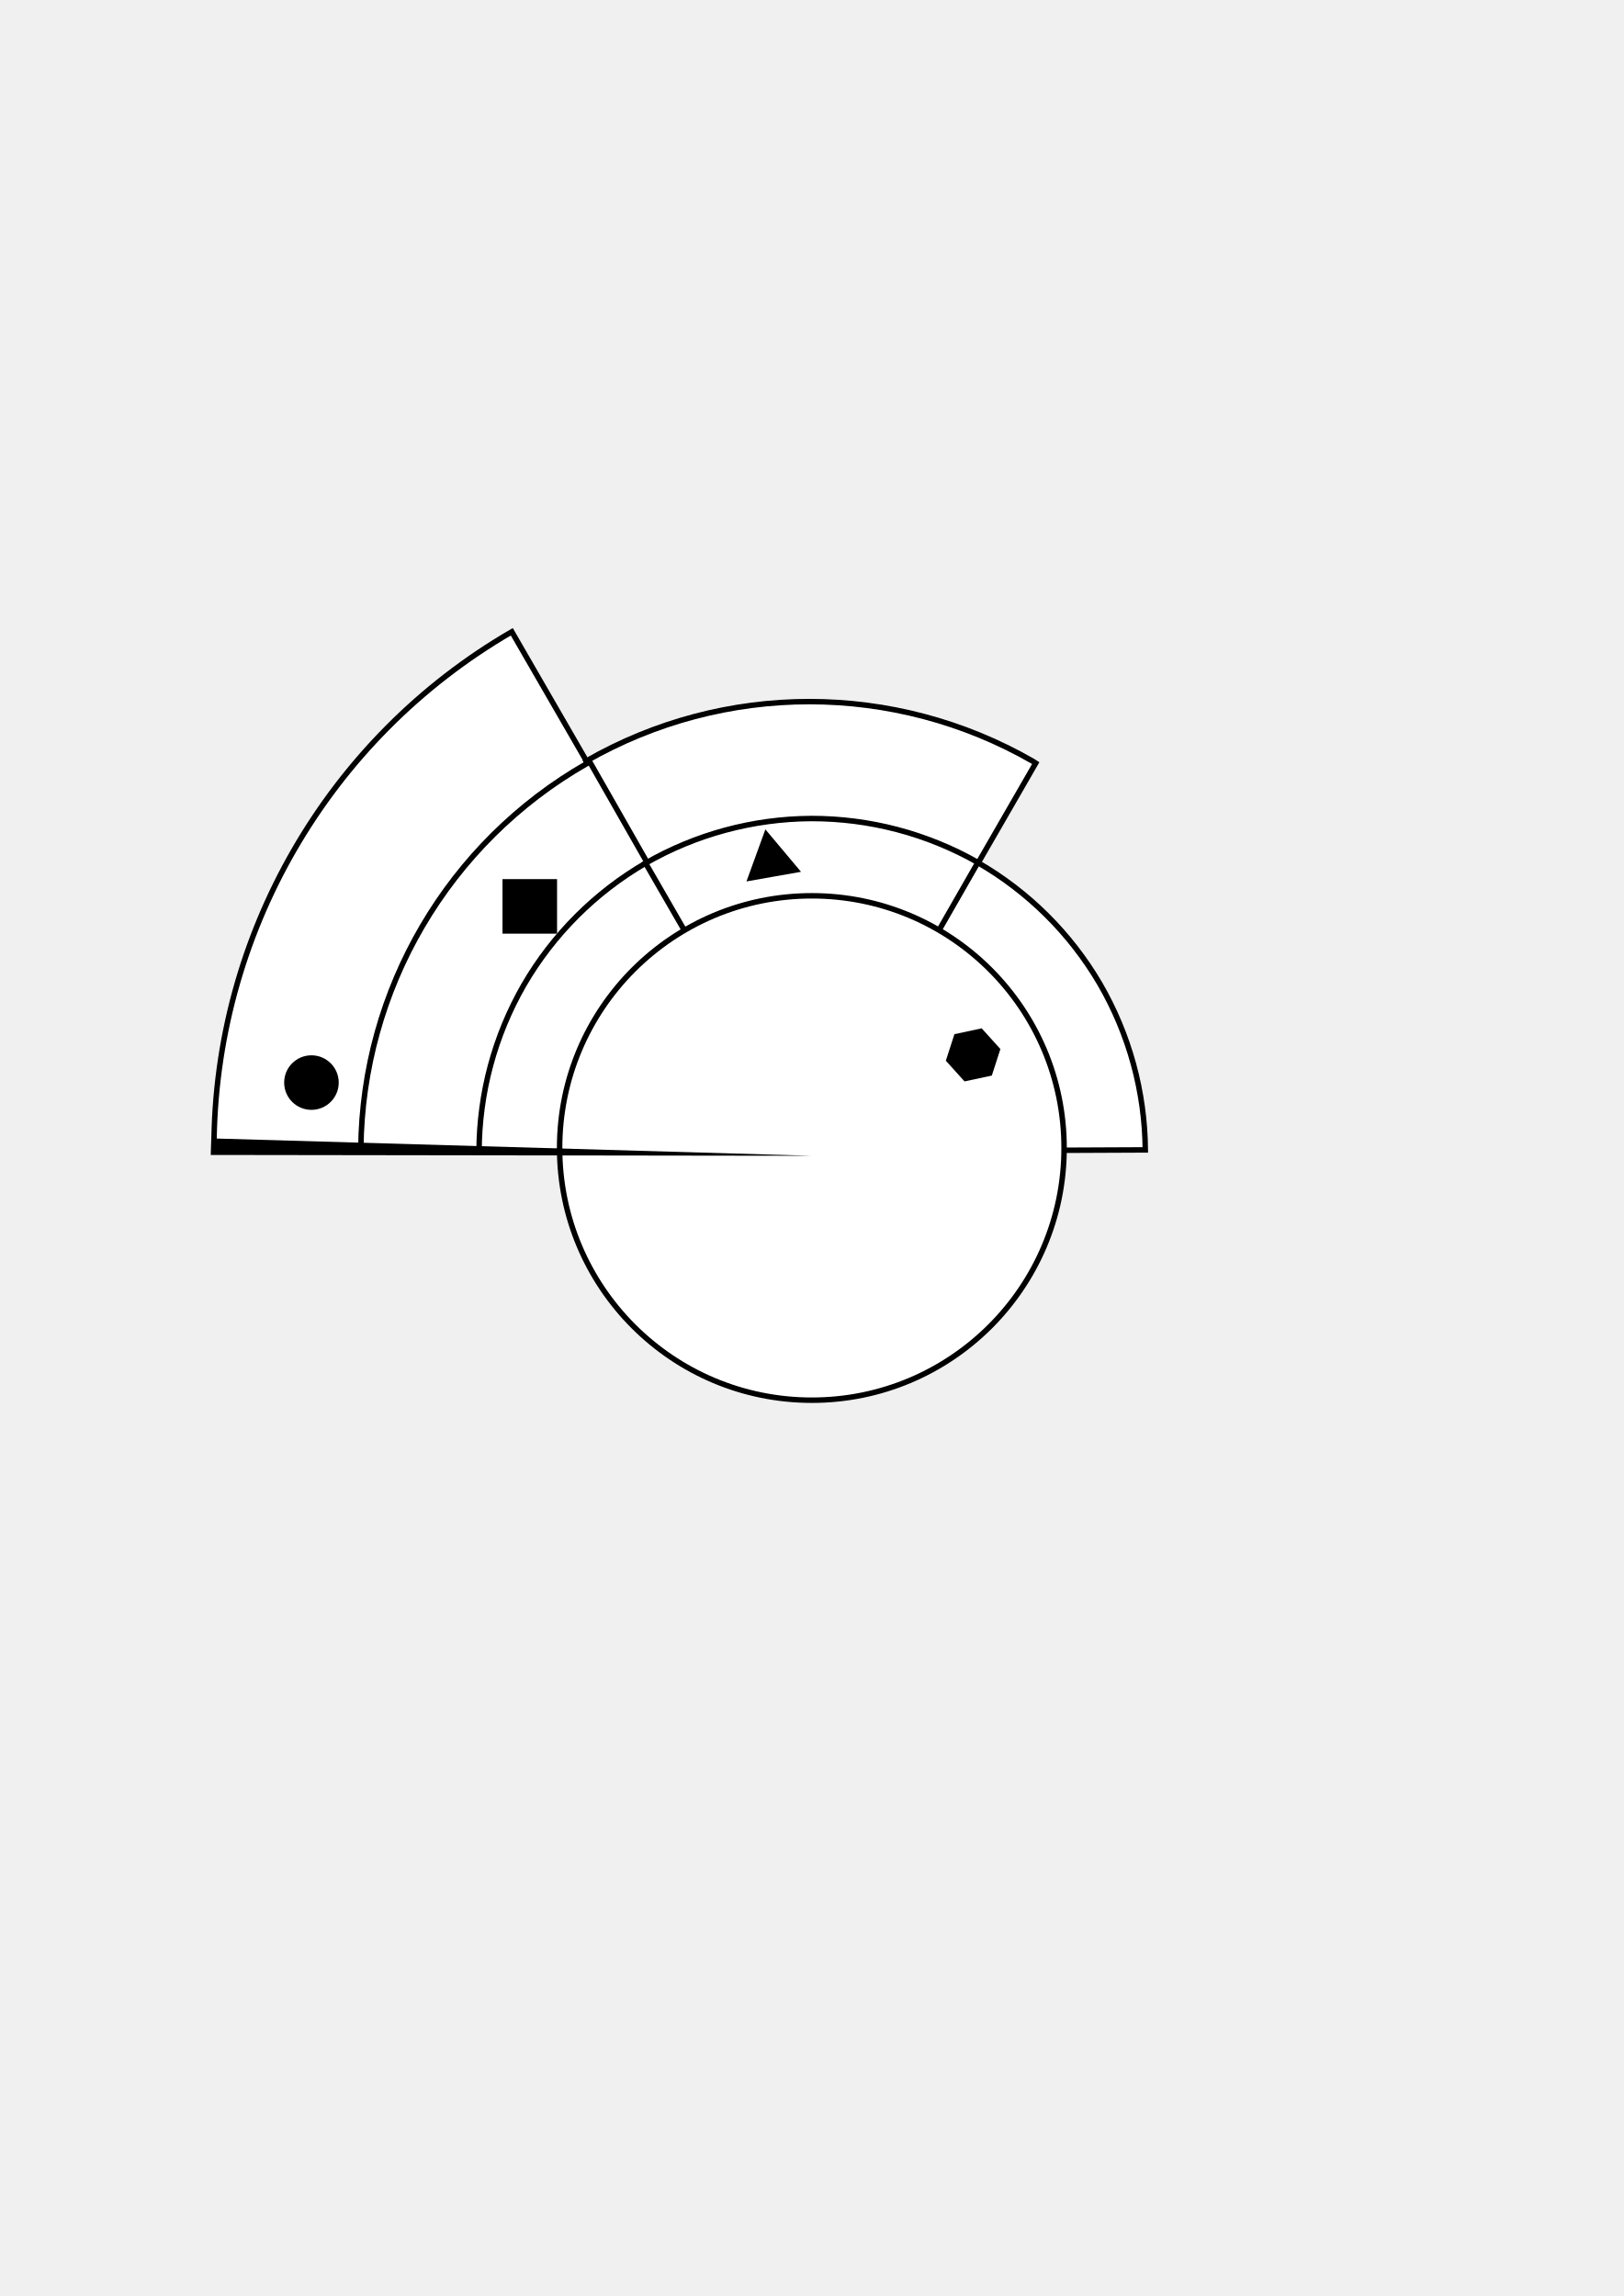
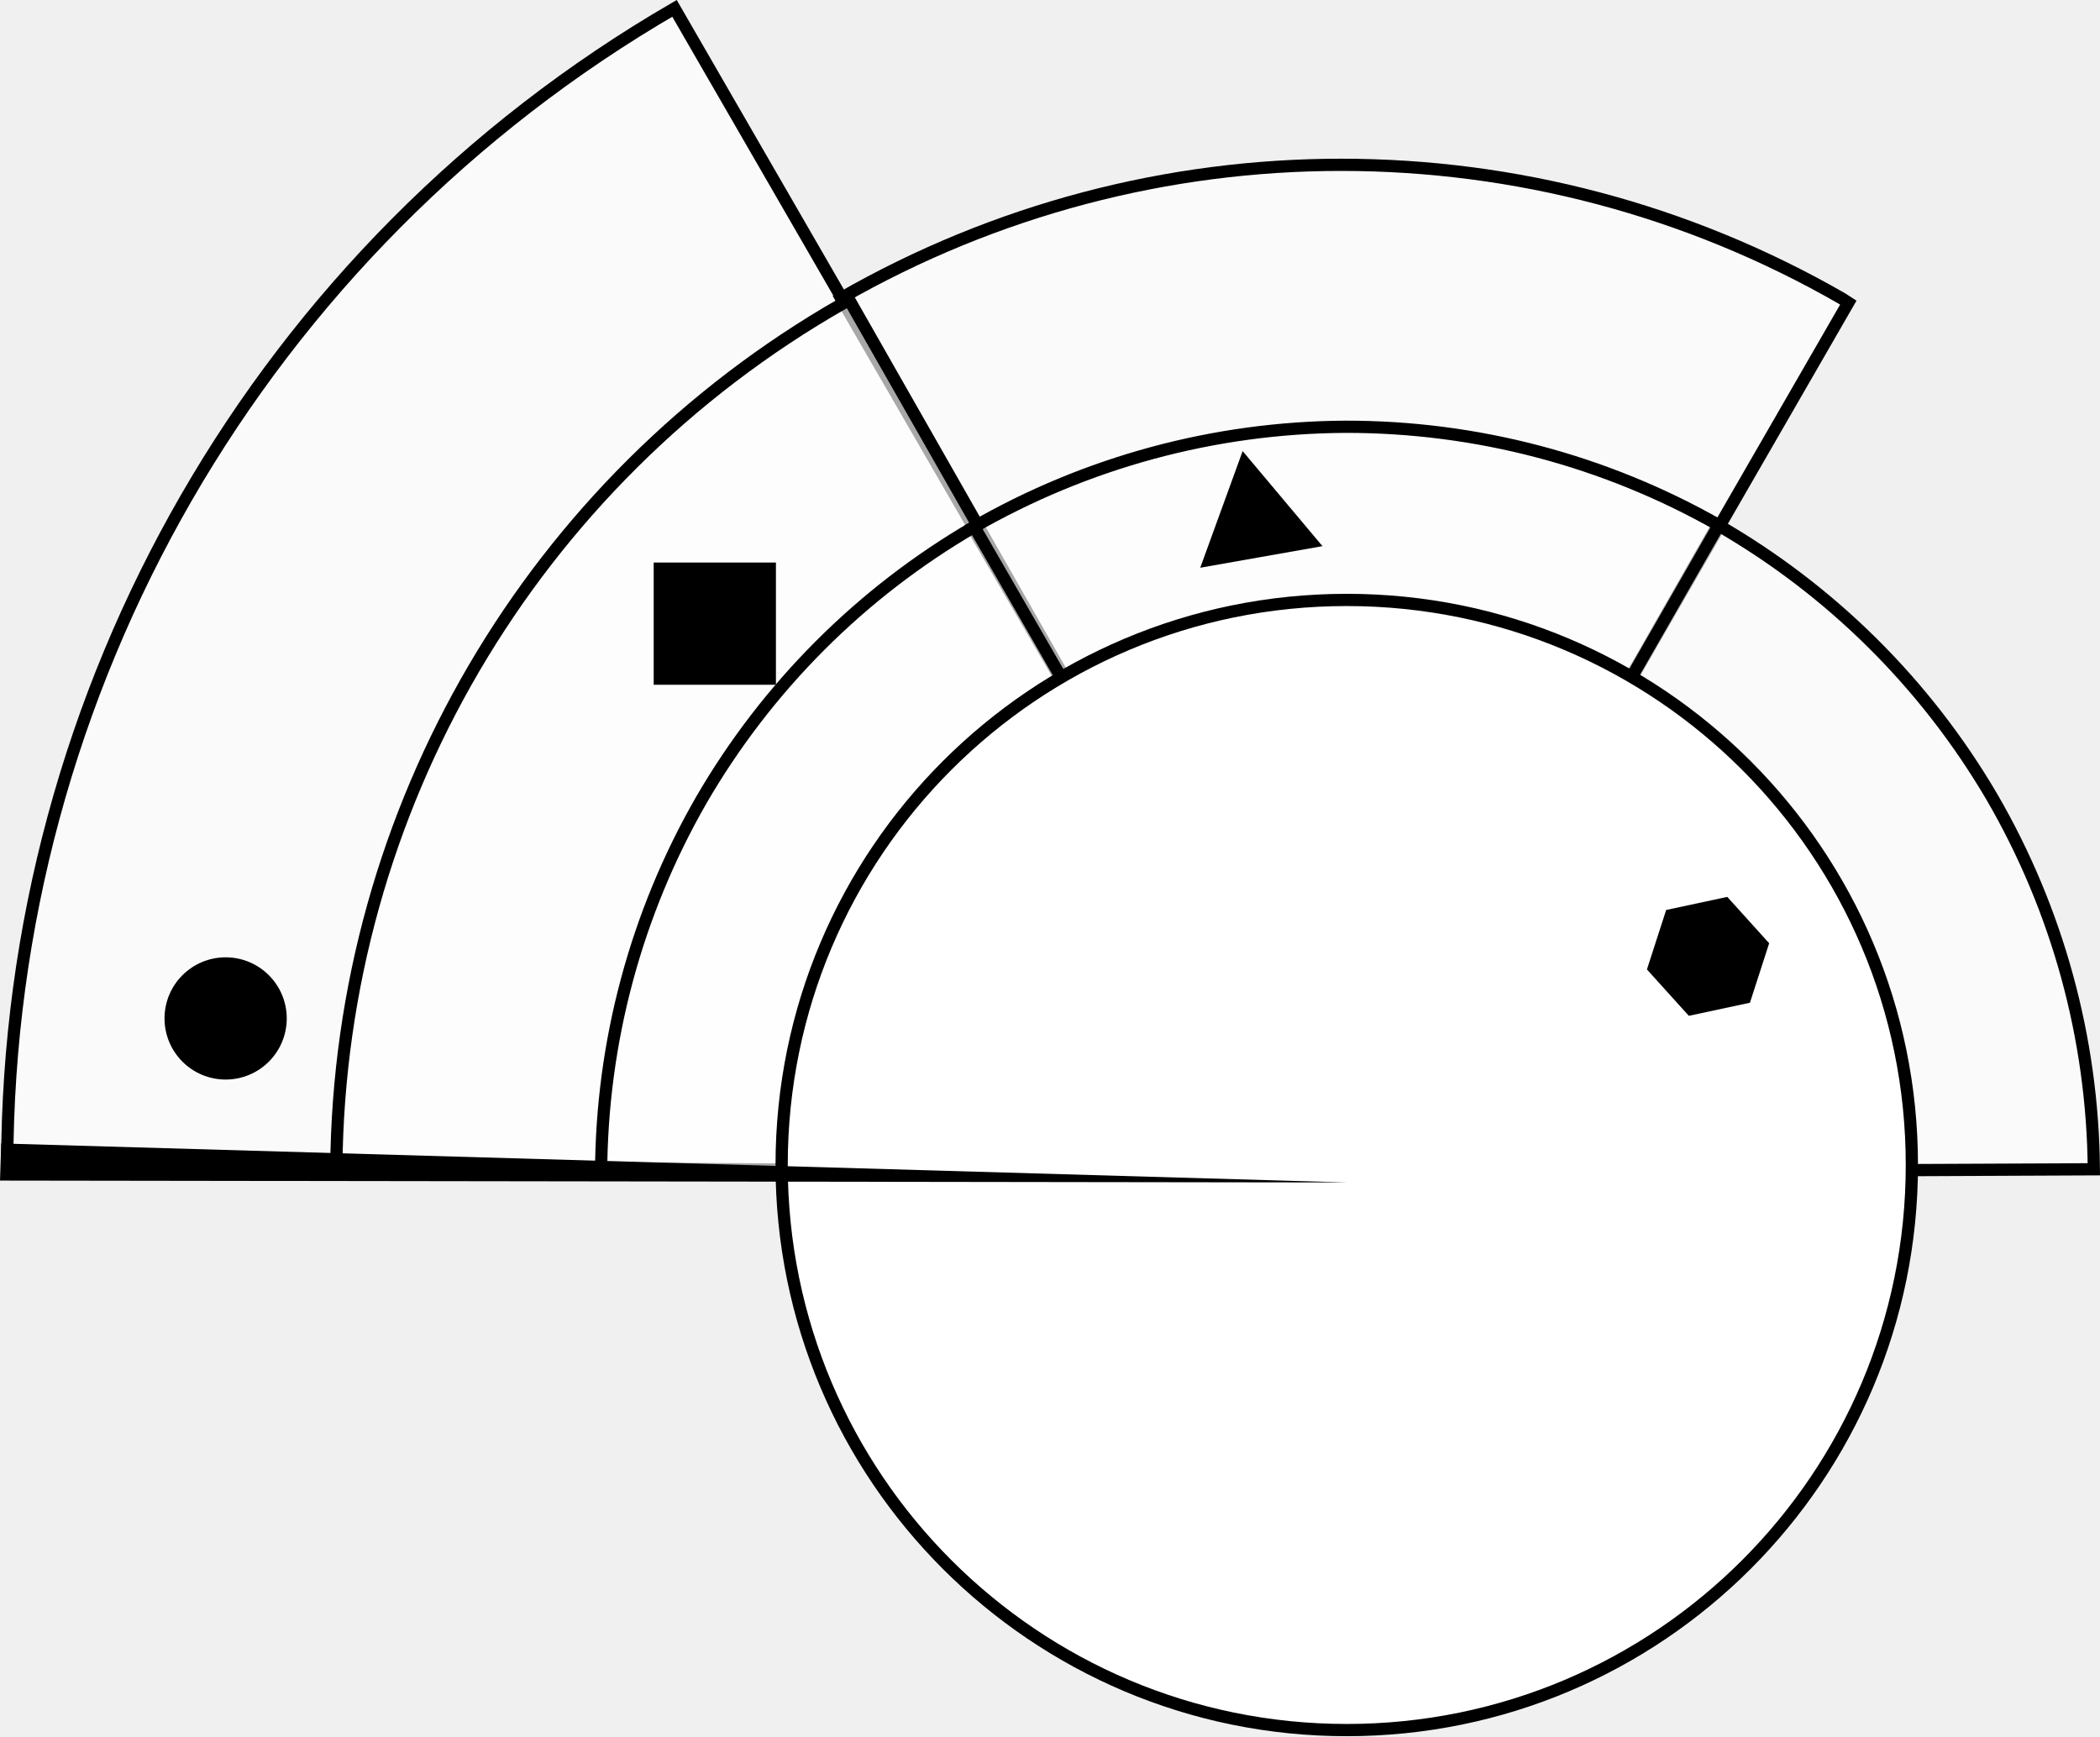
- <svg xmlns="http://www.w3.org/2000/svg" width="210mm" height="297mm" viewBox="0 0 210 297" version="1.1" id="svg8">
+ <svg xmlns="http://www.w3.org/2000/svg" width="121.229mm" height="100.234mm" viewBox="0 0 121.229 100.234" version="1.1" id="svg8">
  <defs id="defs2" />
-   <g id="layer1">
-     <path style="opacity:1;fill:#ffffff;fill-opacity:1;stroke:#000000;stroke-width:2.667;stroke-linecap:square;stroke-miterlimit:4;stroke-dasharray:none;stroke-opacity:1" d="m 250.176,308.879 a 292.268,292.268 0 0 0 -145.594,252.381 292.268,292.268 0 0 0 0.059,1.666 h 86.844 205.365 L 294.168,385.074 Z" transform="scale(0.2645833)" id="path4504" />
-     <g id="g4588" transform="translate(-6.930651,-2.145966)" style="fill:#005a12;fill-opacity:0.348;stroke:#00500f;stroke-opacity:1">
-       <g id="g4593" transform="translate(-2.148468,3.945129)" style="stroke:#00500f;stroke-opacity:1" />
+   <g id="layer1" transform="translate(-27.25451,-81.24166)">
+     <path style="opacity:1;fill:#ffffff;fill-opacity:0.659;stroke:#000000;stroke-width:2.667;stroke-linecap:square;stroke-miterlimit:4;stroke-dasharray:none;stroke-opacity:1" d="m 250.176,308.879 a 292.268,292.268 0 0 0 -145.594,252.381 292.268,292.268 0 0 0 0.059,1.666 h 86.844 205.365 L 294.168,385.074 Z" transform="scale(0.2645833)" id="path4504" />
+     <g id="g4588" transform="translate(-6.930651,-2.145966)" style="fill:#ffffff;fill-opacity:0.659;stroke:#000000;stroke-opacity:1">
+       <g id="g4593" transform="translate(-2.148468,3.945129)" style="stroke:#000000;stroke-opacity:1;fill:#ffffff;fill-opacity:0.659" />
    </g>
-     <path style="opacity:1;fill:#ffffff;fill-opacity:1;stroke:#000000;stroke-width:0.706;stroke-linecap:square;stroke-miterlimit:4;stroke-dasharray:none;stroke-opacity:1" d="m 75.806,98.453 1.994,3.449 27.2,47.038 27.137,-47.075 1.817,-3.152 a 57.997,57.997 29.961 0 0 -0.371,-0.239 57.997,57.997 29.961 0 0 -57.777,-0.021 z" id="path4504-3-9" />
-     <path style="opacity:1;fill:#ffffff;fill-opacity:1;stroke:#000000;stroke-width:0.706;stroke-linecap:square;stroke-miterlimit:4;stroke-dasharray:none;stroke-opacity:1" d="m 105.046,148.936 43.082,-0.189 a 43.498,43.498 14.042 0 0 -5.888,-21.503 43.498,43.498 14.042 0 0 -15.826,-15.695 z" id="path4504-3-6-2" />
-     <path style="opacity:1;fill:#ffffff;fill-opacity:1;stroke:#000000;stroke-width:0.706;stroke-linecap:square;stroke-miterlimit:4;stroke-dasharray:none;stroke-opacity:1" d="m 46.671,148.615 3.984,0.022 54.335,0.307 -26.902,-47.21 -1.801,-3.161 a 57.997,57.997 60.324 0 0 -0.394,0.199 57.997,57.997 60.324 0 0 -29.223,49.842 z" id="path4504-3-9-1" />
-     <path style="opacity:1;fill:#ffffff;fill-opacity:1;stroke:#000000;stroke-width:0.706;stroke-linecap:square;stroke-miterlimit:4;stroke-dasharray:none;stroke-opacity:1" d="m 105.046,148.936 21.428,-37.375 a 43.498,43.498 44.119 0 0 -21.558,-5.681 43.498,43.498 44.119 0 0 -21.513,5.829 z" id="path4504-3-6-2-2" />
-     <path style="opacity:1;fill:#ffffff;fill-opacity:1;stroke:#000000;stroke-width:0.706;stroke-linecap:square;stroke-miterlimit:4;stroke-dasharray:none;stroke-opacity:1" d="M 105.018,148.977 83.497,111.655 a 43.498,43.498 74.323 0 0 -15.756,15.773 43.498,43.498 74.323 0 0 -5.785,21.525 z" id="path4504-3-6-2-2-7" />
+     <path style="opacity:1;fill:#ffffff;fill-opacity:0.659;stroke:#000000;stroke-width:0.706;stroke-linecap:square;stroke-miterlimit:4;stroke-dasharray:none;stroke-opacity:1" d="m 75.806,98.453 1.994,3.449 27.2,47.038 27.137,-47.075 1.817,-3.152 a 57.997,57.997 29.961 0 0 -0.371,-0.239 57.997,57.997 29.961 0 0 -57.777,-0.021 z" id="path4504-3-9" />
+     <path style="opacity:1;fill:#ffffff;fill-opacity:0.659;stroke:#000000;stroke-width:0.706;stroke-linecap:square;stroke-miterlimit:4;stroke-dasharray:none;stroke-opacity:1" d="m 105.046,148.936 43.082,-0.189 a 43.498,43.498 14.042 0 0 -5.888,-21.503 43.498,43.498 14.042 0 0 -15.826,-15.695 z" id="path4504-3-6-2" />
+     <path style="opacity:1;fill:#ffffff;fill-opacity:0.659;stroke:#000000;stroke-width:0.706;stroke-linecap:square;stroke-miterlimit:4;stroke-dasharray:none;stroke-opacity:1" d="m 46.671,148.615 3.984,0.022 54.335,0.307 -26.902,-47.21 -1.801,-3.161 a 57.997,57.997 60.324 0 0 -0.394,0.199 57.997,57.997 60.324 0 0 -29.223,49.842 z" id="path4504-3-9-1" />
+     <path style="opacity:1;fill:#ffffff;fill-opacity:0.659;stroke:#000000;stroke-width:0.706;stroke-linecap:square;stroke-miterlimit:4;stroke-dasharray:none;stroke-opacity:1" d="m 105.046,148.936 21.428,-37.375 a 43.498,43.498 44.119 0 0 -21.558,-5.681 43.498,43.498 44.119 0 0 -21.513,5.829 z" id="path4504-3-6-2-2" />
+     <path style="opacity:1;fill:#ffffff;fill-opacity:0.659;stroke:#000000;stroke-width:0.706;stroke-linecap:square;stroke-miterlimit:4;stroke-dasharray:none;stroke-opacity:1" d="M 105.018,148.977 83.497,111.655 a 43.498,43.498 74.323 0 0 -15.756,15.773 43.498,43.498 74.323 0 0 -5.785,21.525 z" id="path4504-3-6-2-2-7" />
    <circle style="opacity:1;fill:#000000;fill-opacity:1;stroke:none;stroke-width:0.643;stroke-linecap:square;stroke-miterlimit:4;stroke-dasharray:none;stroke-opacity:1" id="path4742" cx="40.28" cy="140.038" r="3.528" />
    <rect style="opacity:1;fill:#000000;fill-opacity:1;stroke:none;stroke-width:0.579;stroke-linecap:square;stroke-miterlimit:4;stroke-dasharray:none;stroke-opacity:1" id="rect4744" width="7.056" height="7.056" x="64.991" y="113.718" />
    <ellipse style="opacity:1;fill:#ffffff;fill-opacity:1;stroke:#000000;stroke-width:0.706;stroke-linecap:square;stroke-miterlimit:4;stroke-dasharray:none;stroke-opacity:1" id="path4504-3-6-7" cx="105" cy="148.5" rx="32.623" ry="32.623" />
    <path style="opacity:1;fill:#000000;fill-opacity:1;stroke:none;stroke-width:0.29;stroke-linecap:square;stroke-miterlimit:4;stroke-dasharray:none;stroke-opacity:1" id="path4755" d="m 103.598,112.772 -3.528,0.623 -3.528,0.623 1.224,-3.367 1.224,-3.367 2.304,2.744 z" />
    <path style="opacity:1;fill:#000000;fill-opacity:1;stroke:none;stroke-width:0.213;stroke-linecap:square;stroke-miterlimit:4;stroke-dasharray:none;stroke-opacity:1" id="path4757" d="m 128.275,139.131 -3.528,0.756 -2.418,-2.677 1.11,-3.433 3.528,-0.756 2.418,2.677 z" />
    <path style="fill:#000000;fill-opacity:1;stroke:none;stroke-width:0.265px;stroke-linecap:butt;stroke-linejoin:miter;stroke-opacity:1" d="m 27.255,149.399 77.763,0.109 -77.692,-2.253 z" id="path4761" />
  </g>
</svg>
